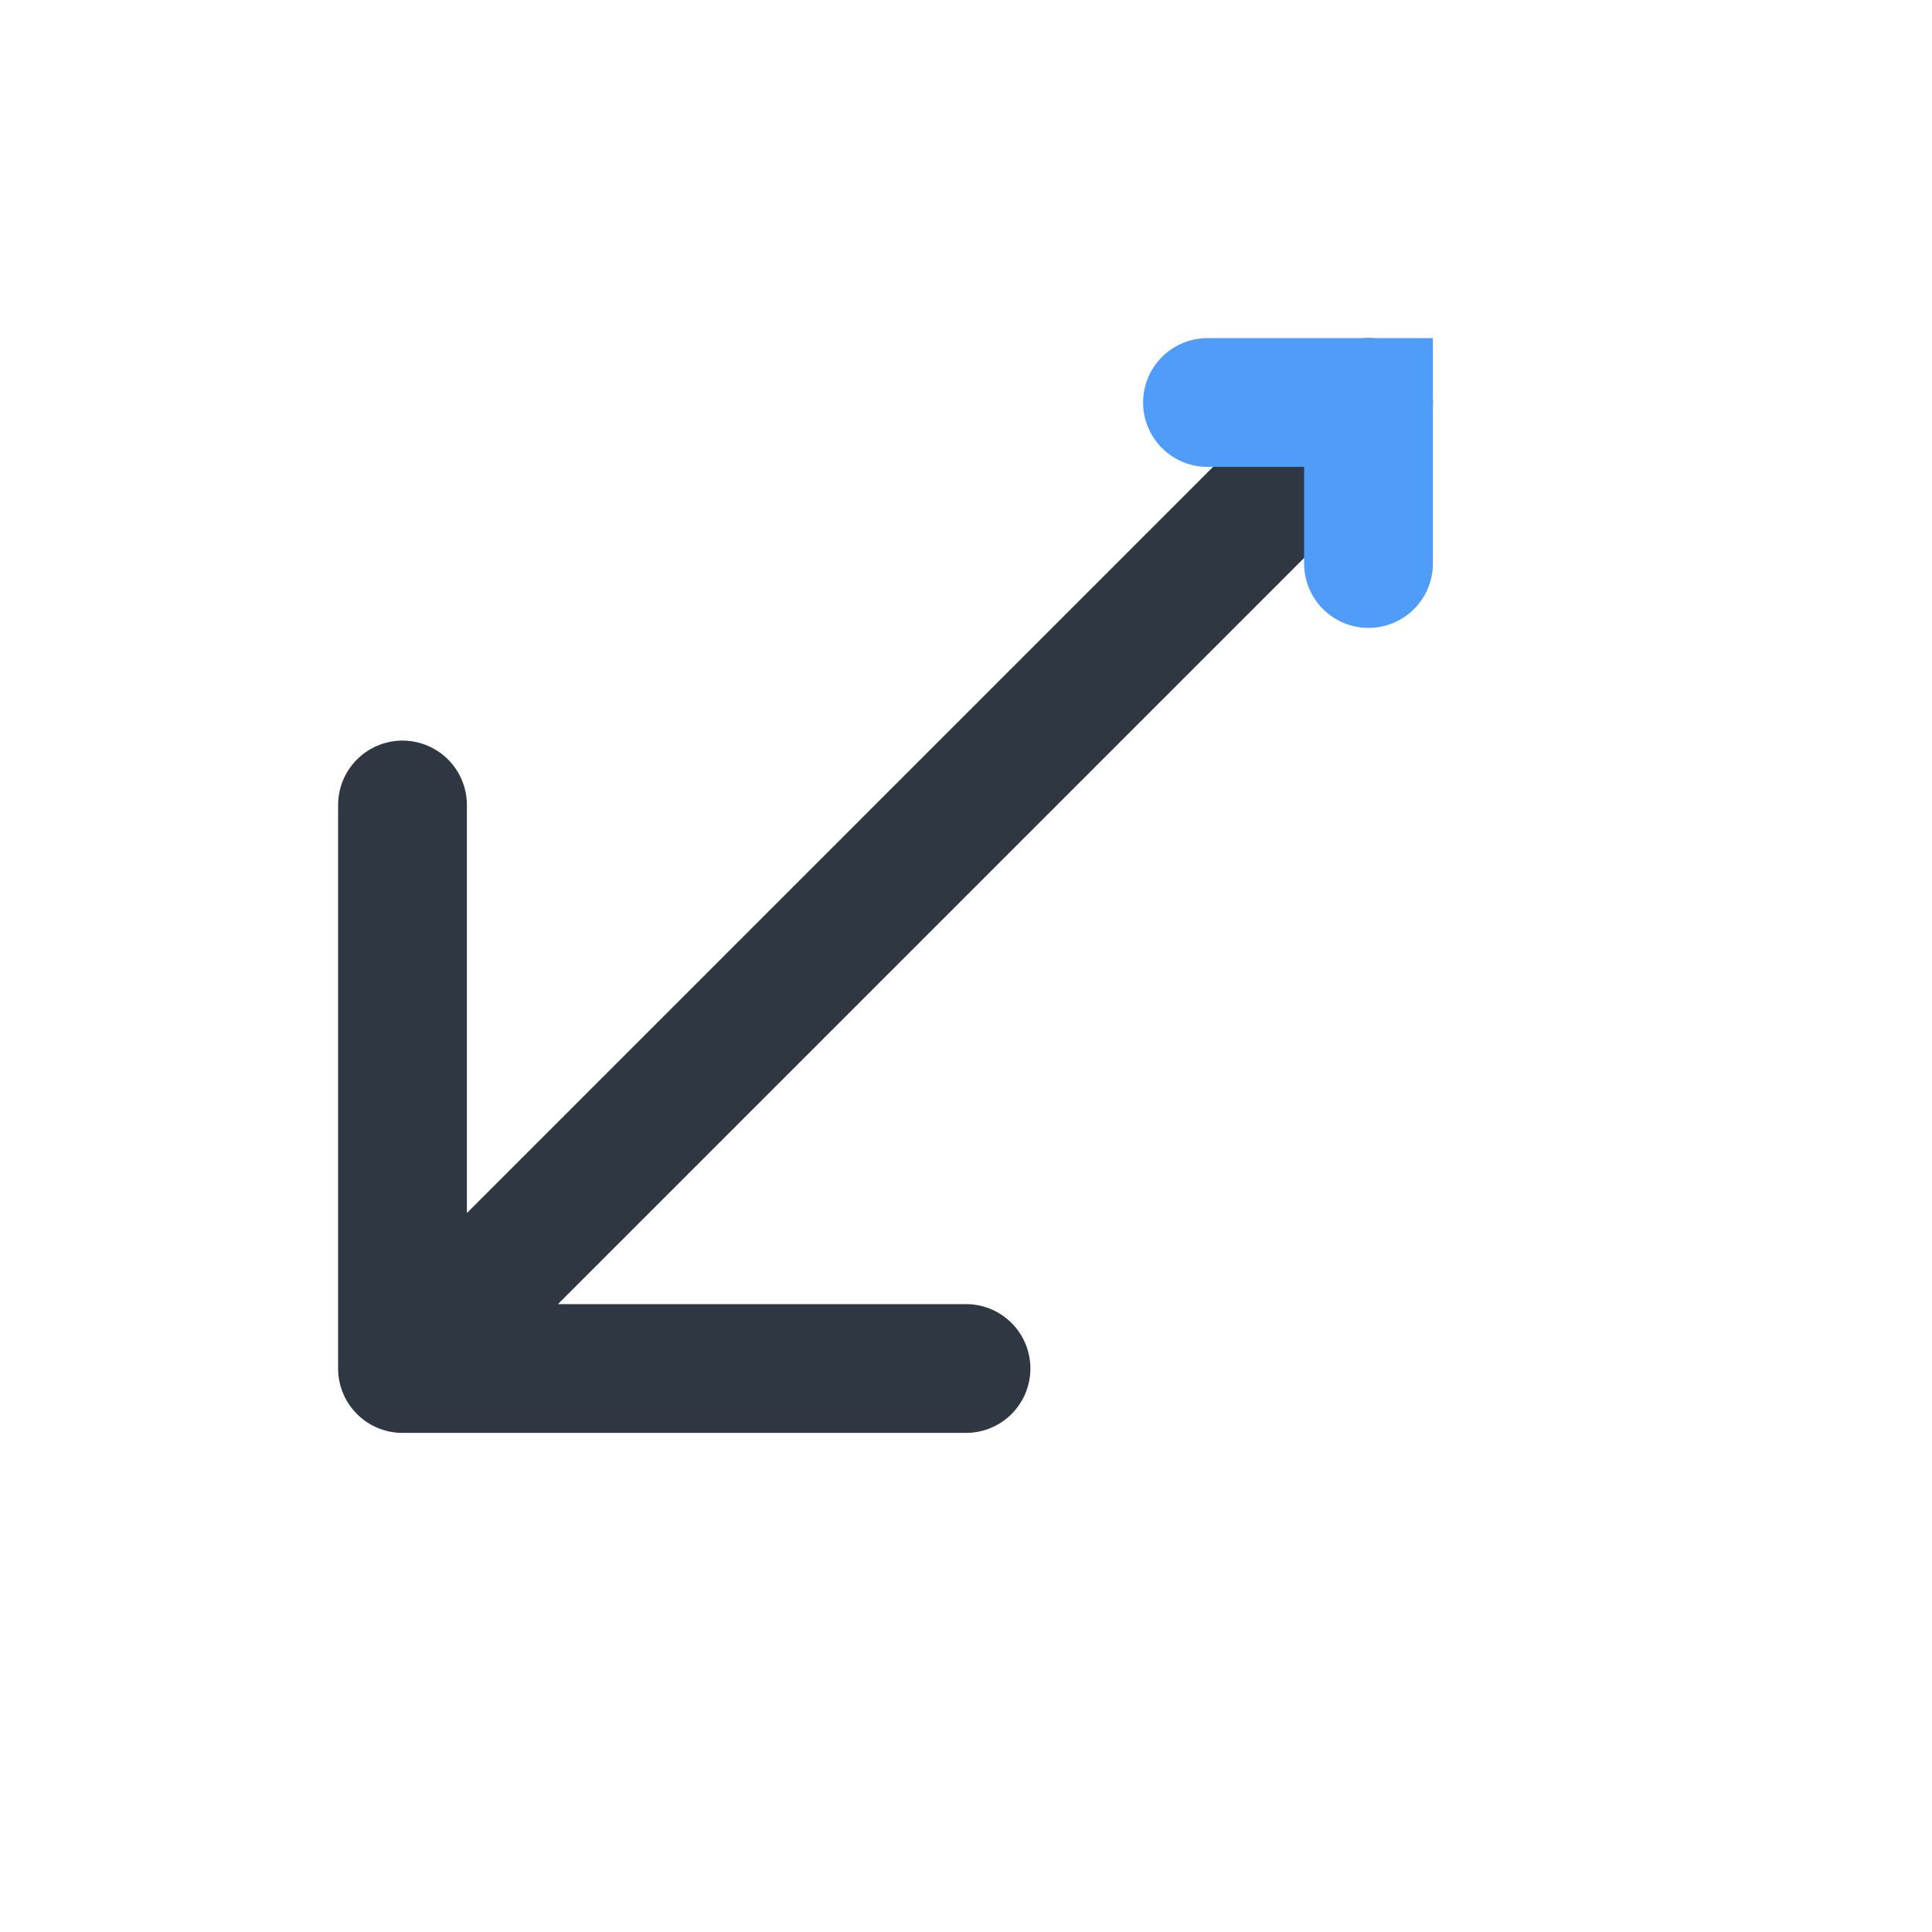
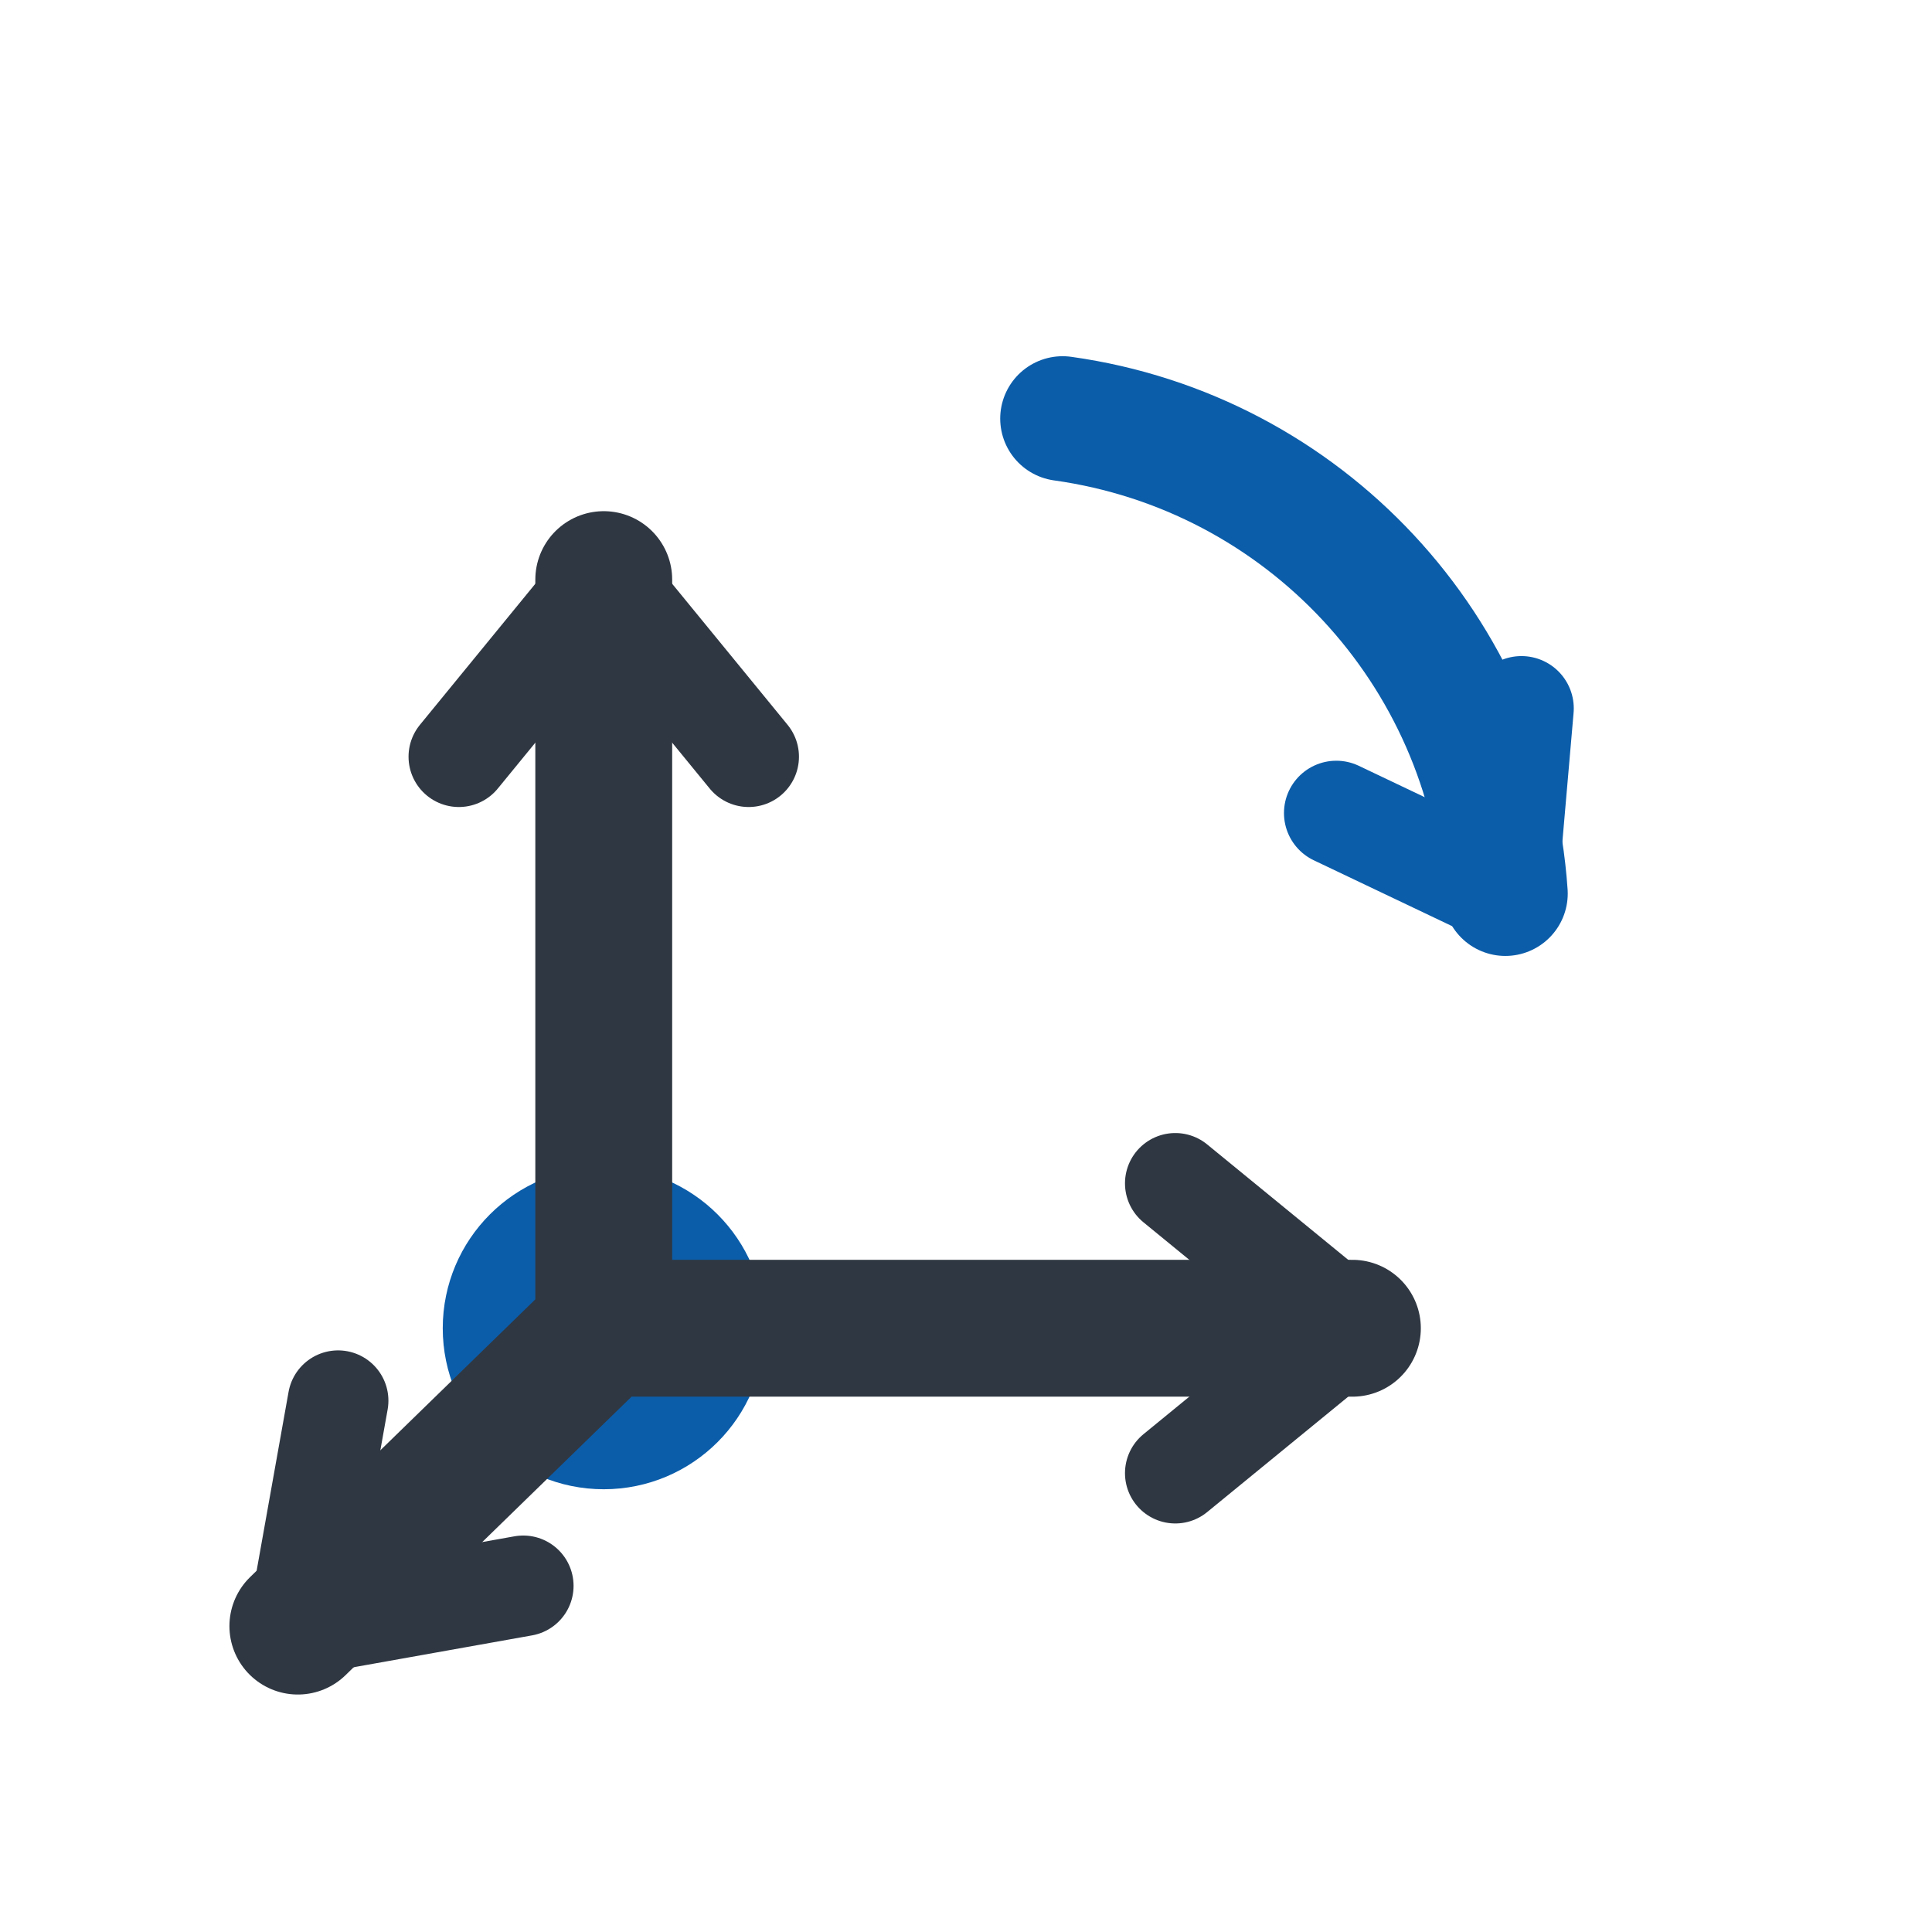
- <svg xmlns="http://www.w3.org/2000/svg" width="24" height="24" viewBox="0 0 24 24" fill="none" stroke="#2f3742" stroke-width="1.6" stroke-linecap="round">
-   <path d="M5 17 17 5M5 17h7M5 17v-7" />
-   <path d="m15 5 2 0 0 2" stroke="#4f9cf9" />
+ <svg xmlns="http://www.w3.org/2000/svg" width="24" height="24" viewBox="0 0 24 24" fill="none" stroke-linecap="round" stroke-linejoin="round">
+   <circle cx="7.5" cy="16.5" r="1.5" fill="#0B5DAA" stroke="#0B5DAA" />
+   <path d="M7.5 16.5h9.3M7.5 16.5V7.2M7.5 16.5 3.7 20.2" stroke="#2F3742" stroke-width="1.7" />
+   <path d="m16.8 16.5-2.2-1.8m2.2 1.8-2.2 1.8M7.5 7.2 5.7 9.4M7.5 7.2l1.8 2.2M3.7 20.2l.5-2.8m-.5 2.8 2.8-.5" stroke="#2F3742" stroke-width="1.25" />
+   <path d="M13.2 5.2a6.4 6.4 0 0 1 5.5 5.9" stroke="#0B5DAA" stroke-width="1.55" />
+   <path d="m18.7 11.1-2.1-1m2.1 1 .2-2.3" stroke="#0B5DAA" stroke-width="1.3" />
</svg>
